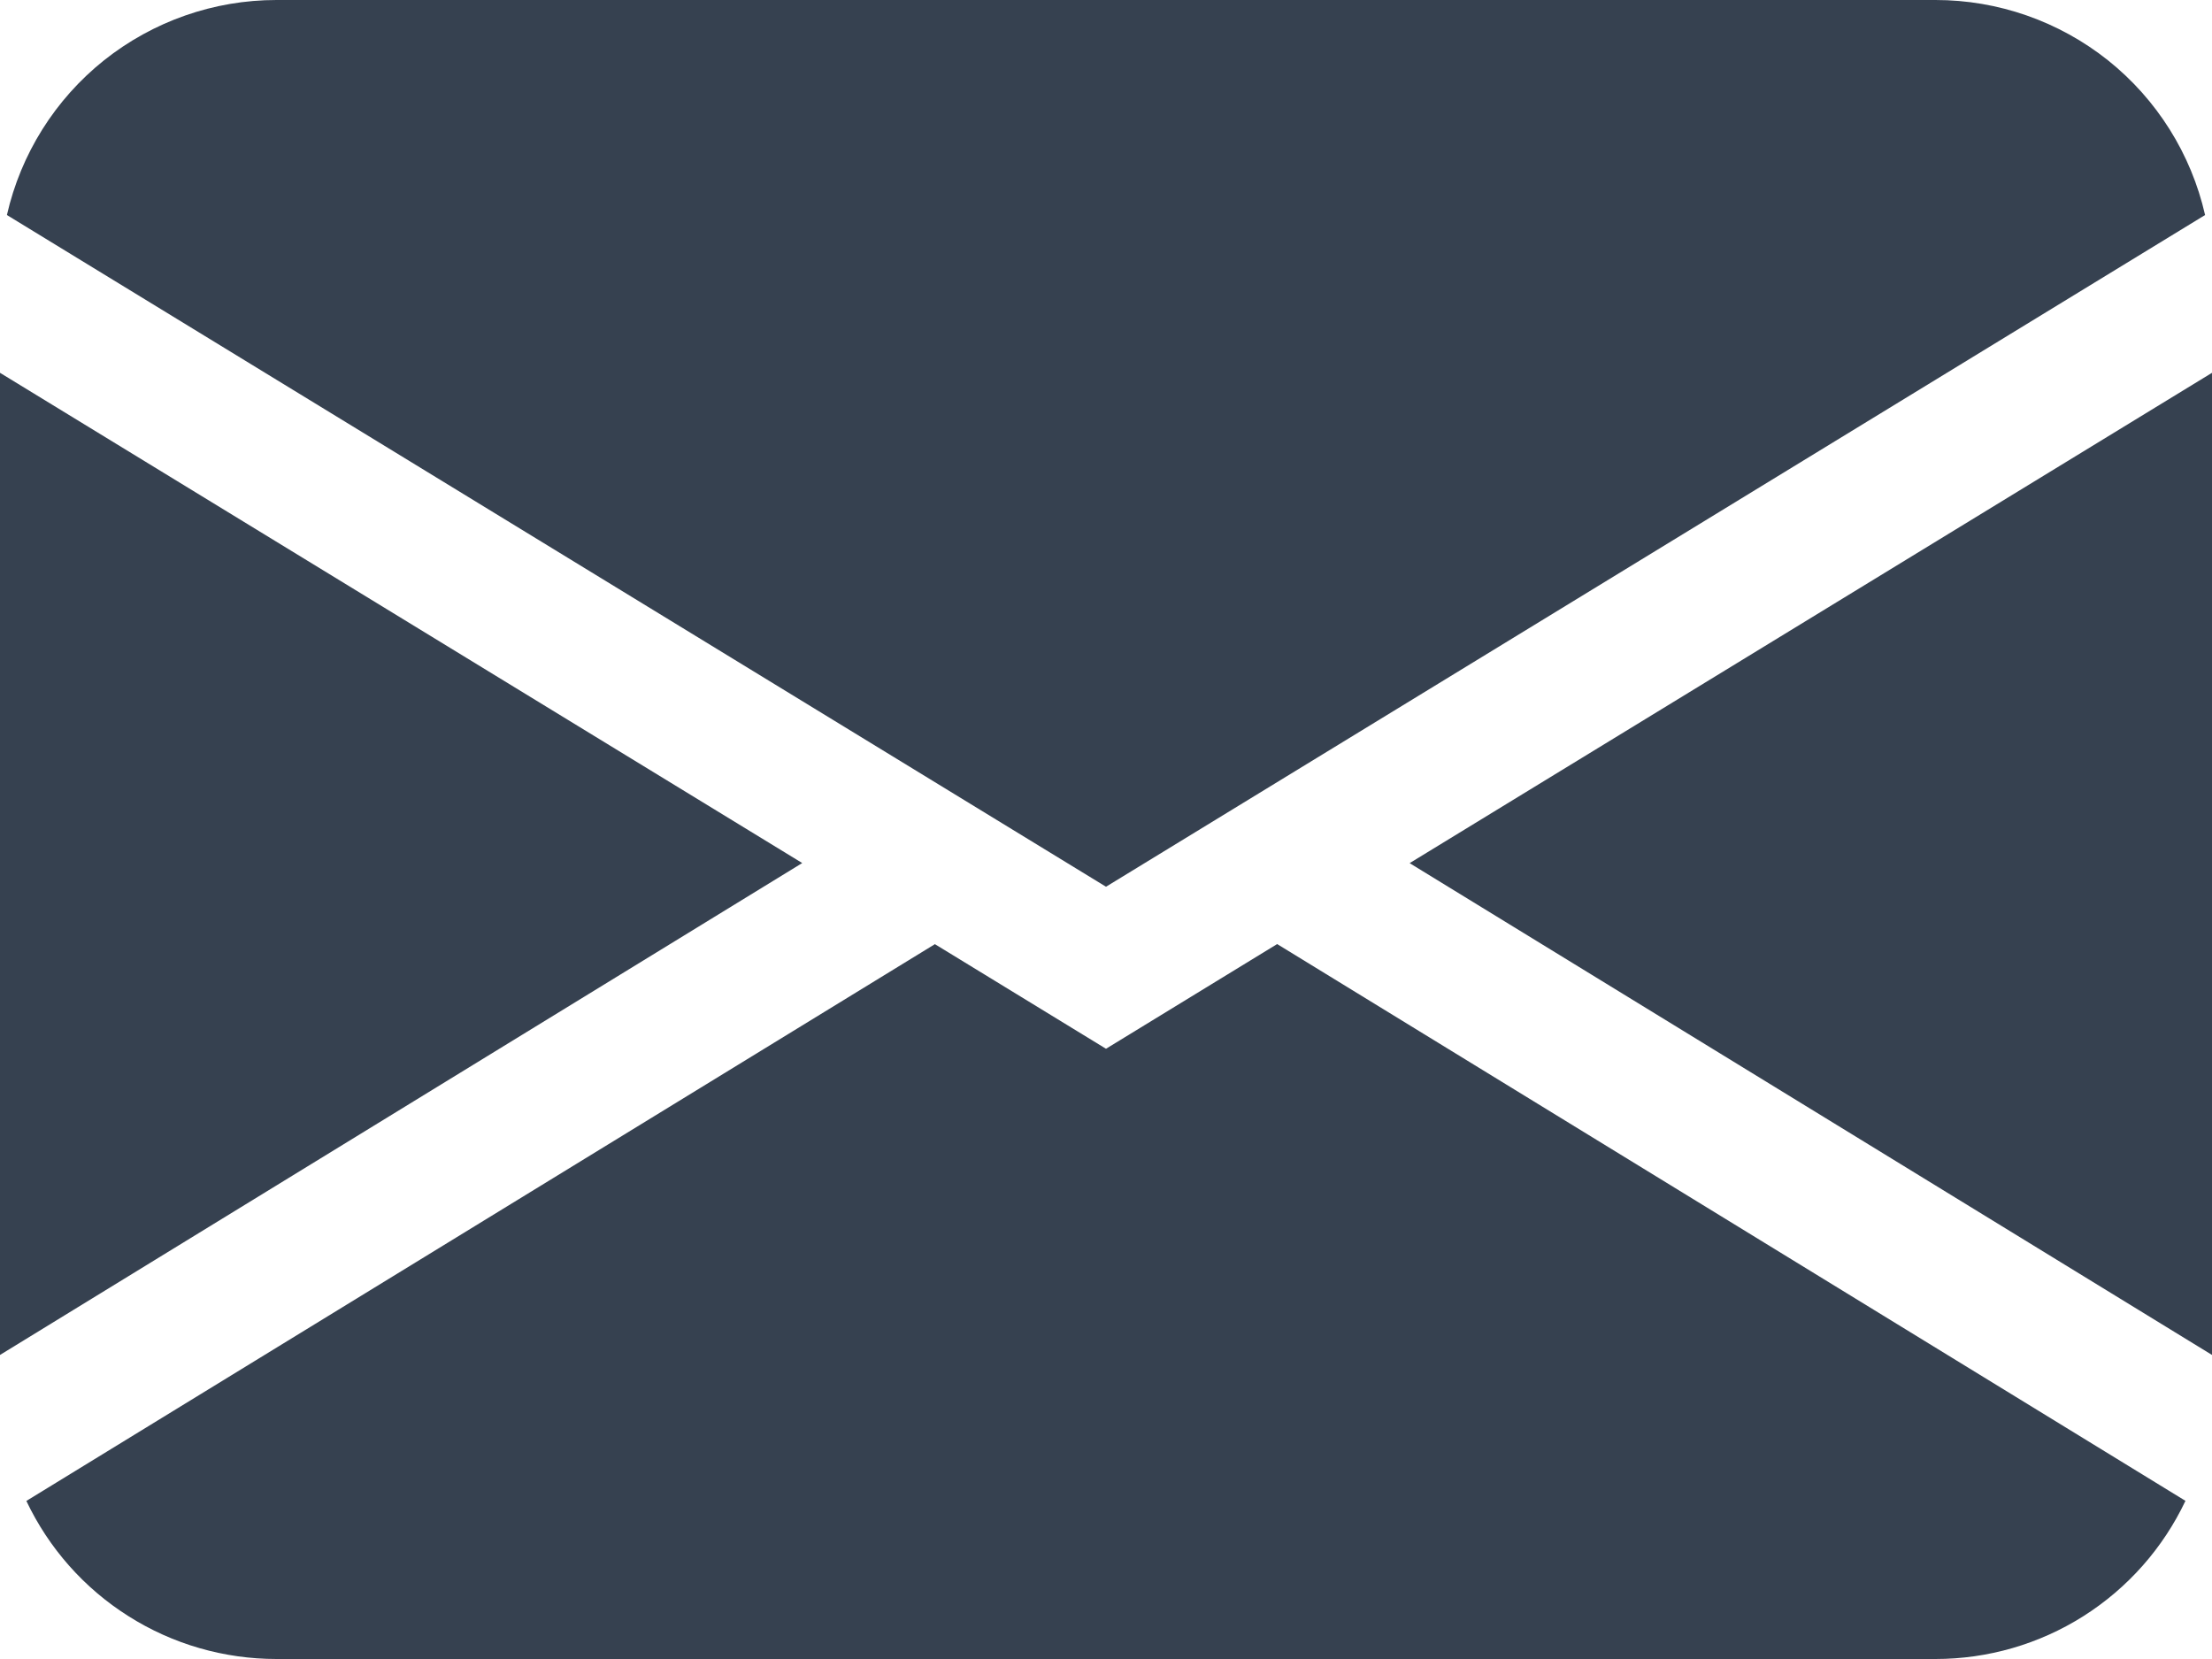
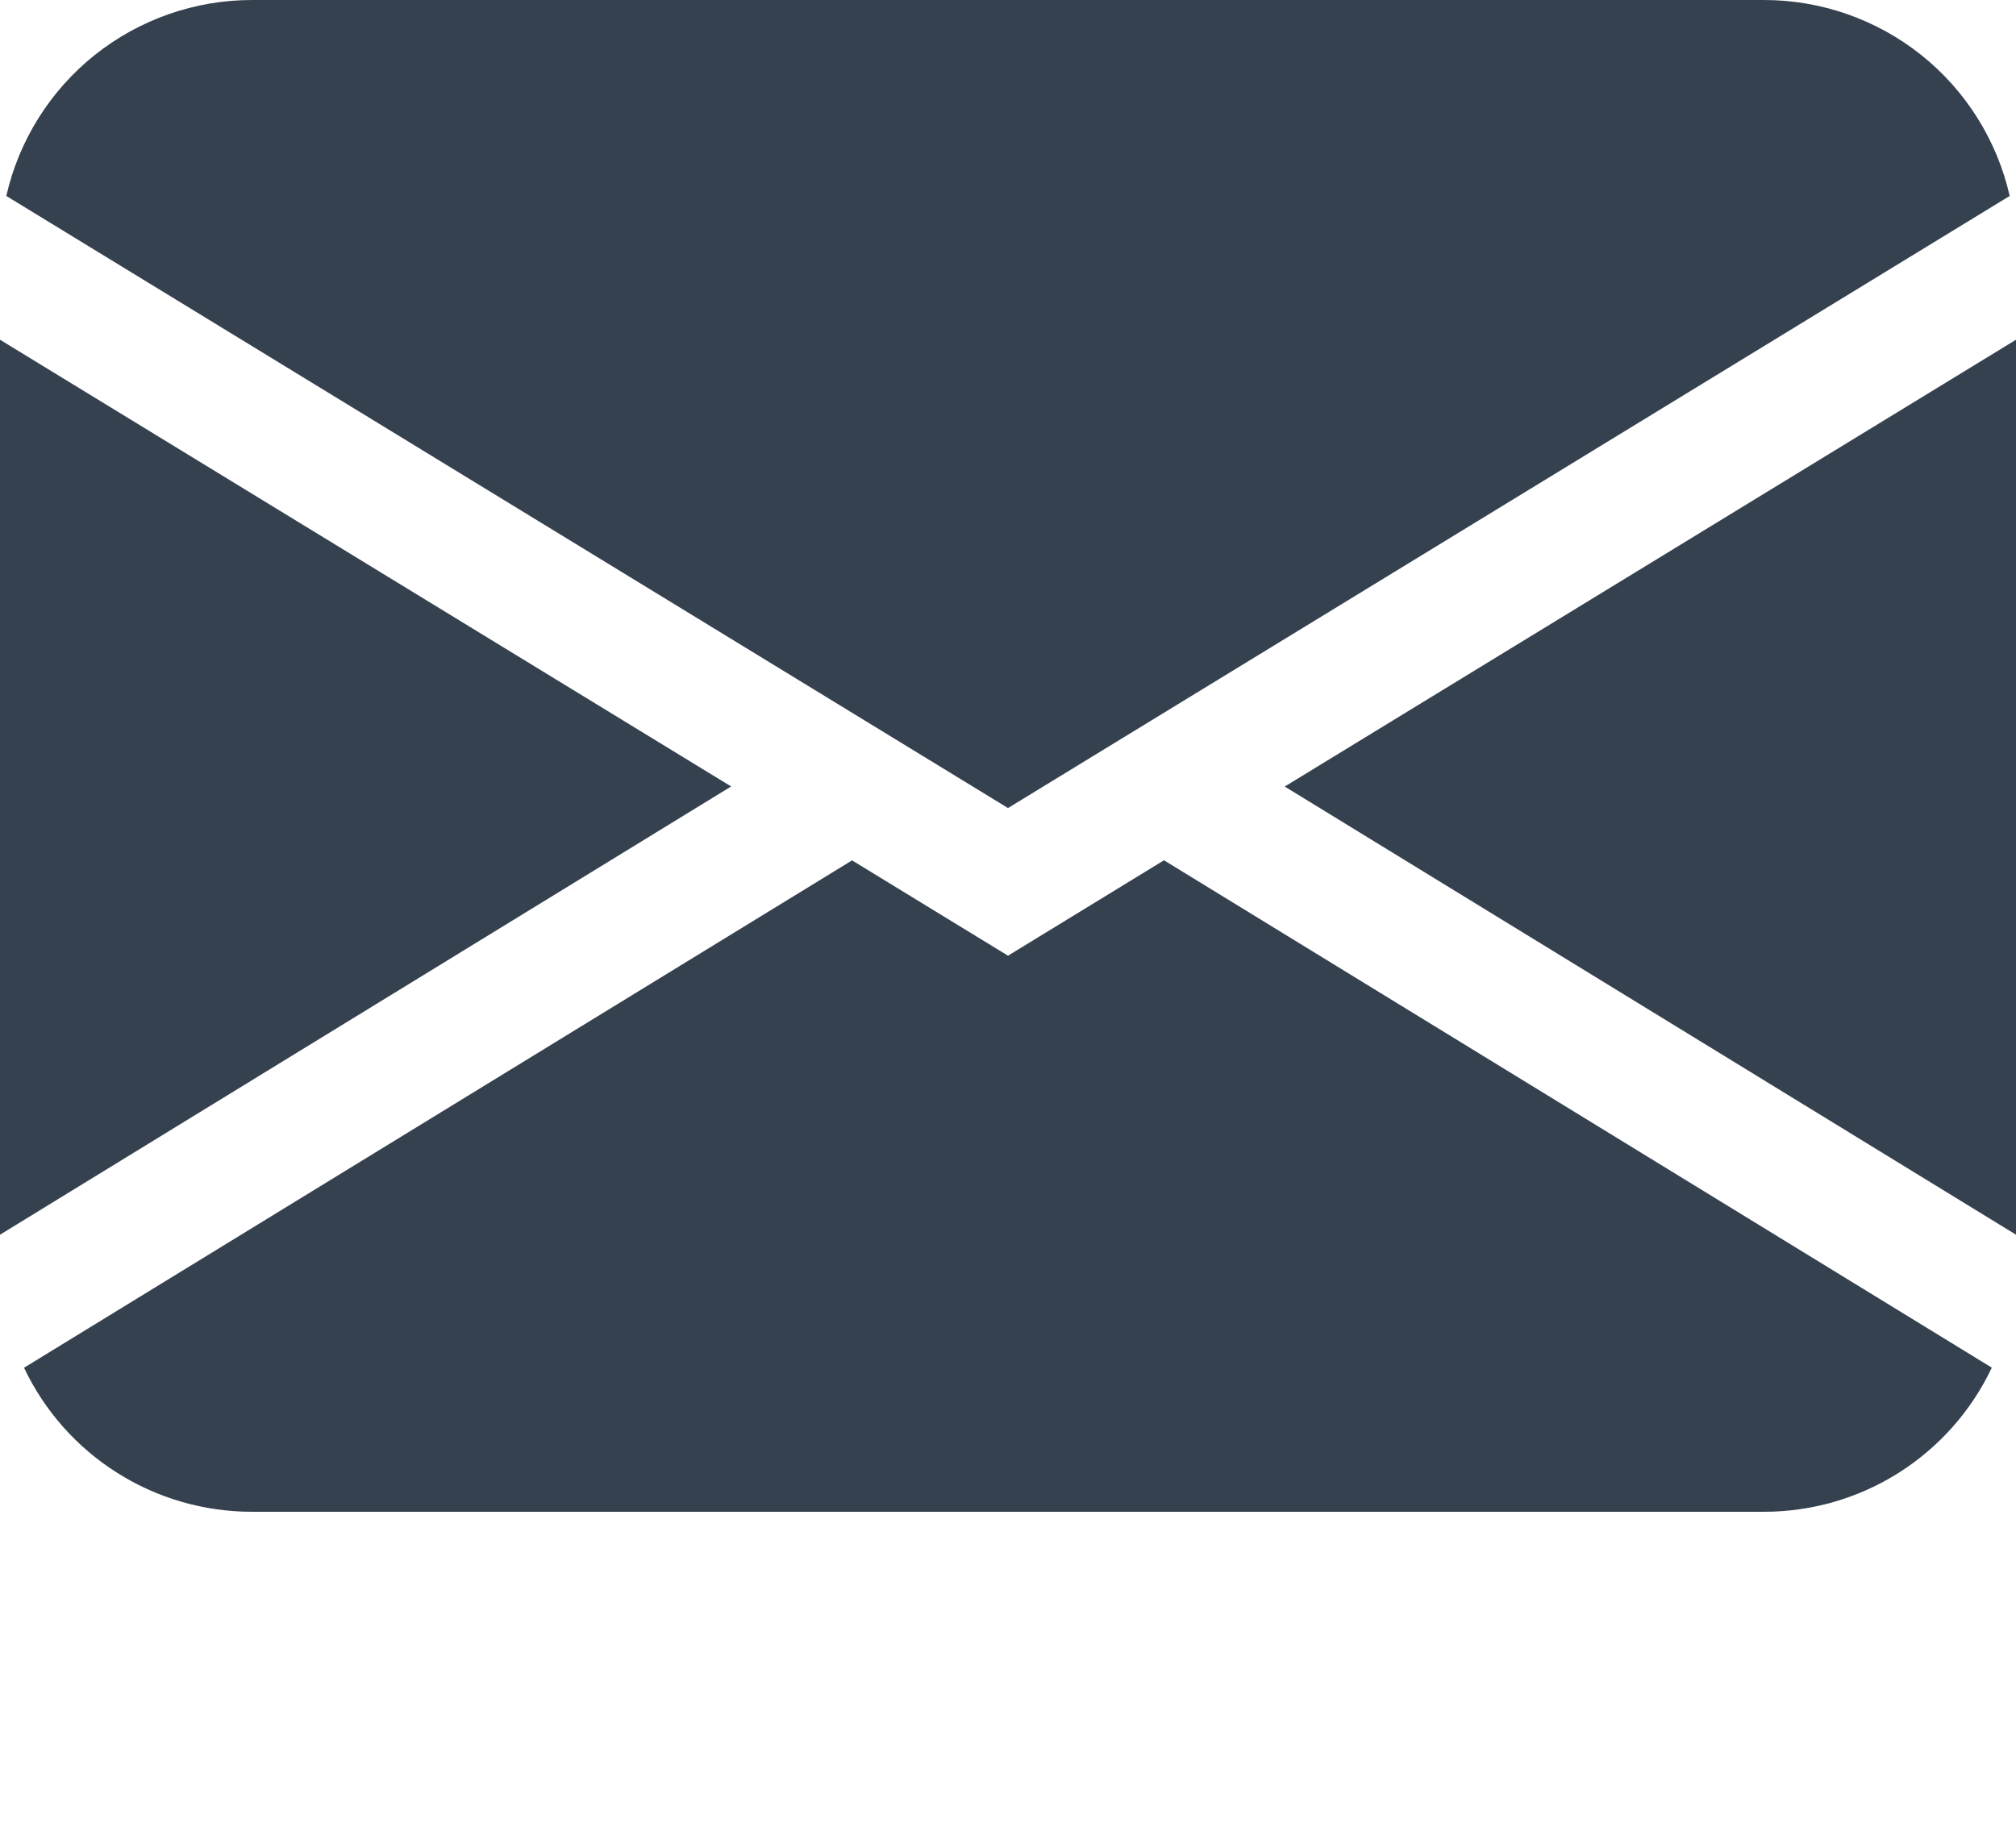
- <svg xmlns="http://www.w3.org/2000/svg" width="24" height="18" viewBox="0 0 24 18" fill="none">
+ <svg xmlns="http://www.w3.org/2000/svg" width="24" height="22" viewBox="0 0 24 22" fill="none">
  <path d="M0.075 2.333C0.226 1.67 0.598 1.078 1.129 0.654C1.661 0.231 2.32 -4.57416e-05 3 6.80121e-09H21C21.68 -4.57416e-05 22.339 0.231 22.871 0.654C23.402 1.078 23.774 1.67 23.925 2.333L12 9.621L0.075 2.333ZM0 4.045V14.701L8.704 9.364L0 4.045ZM10.142 10.245L0.286 16.285C0.53 16.799 0.914 17.233 1.395 17.536C1.875 17.84 2.432 18 3 18H21C21.568 18 22.125 17.839 22.605 17.535C23.085 17.231 23.469 16.797 23.712 16.284L13.857 10.243L12 11.379L10.142 10.243V10.245ZM15.296 9.366L24 14.701V4.045L15.296 9.364V9.366Z" fill="#364150" />
</svg>
